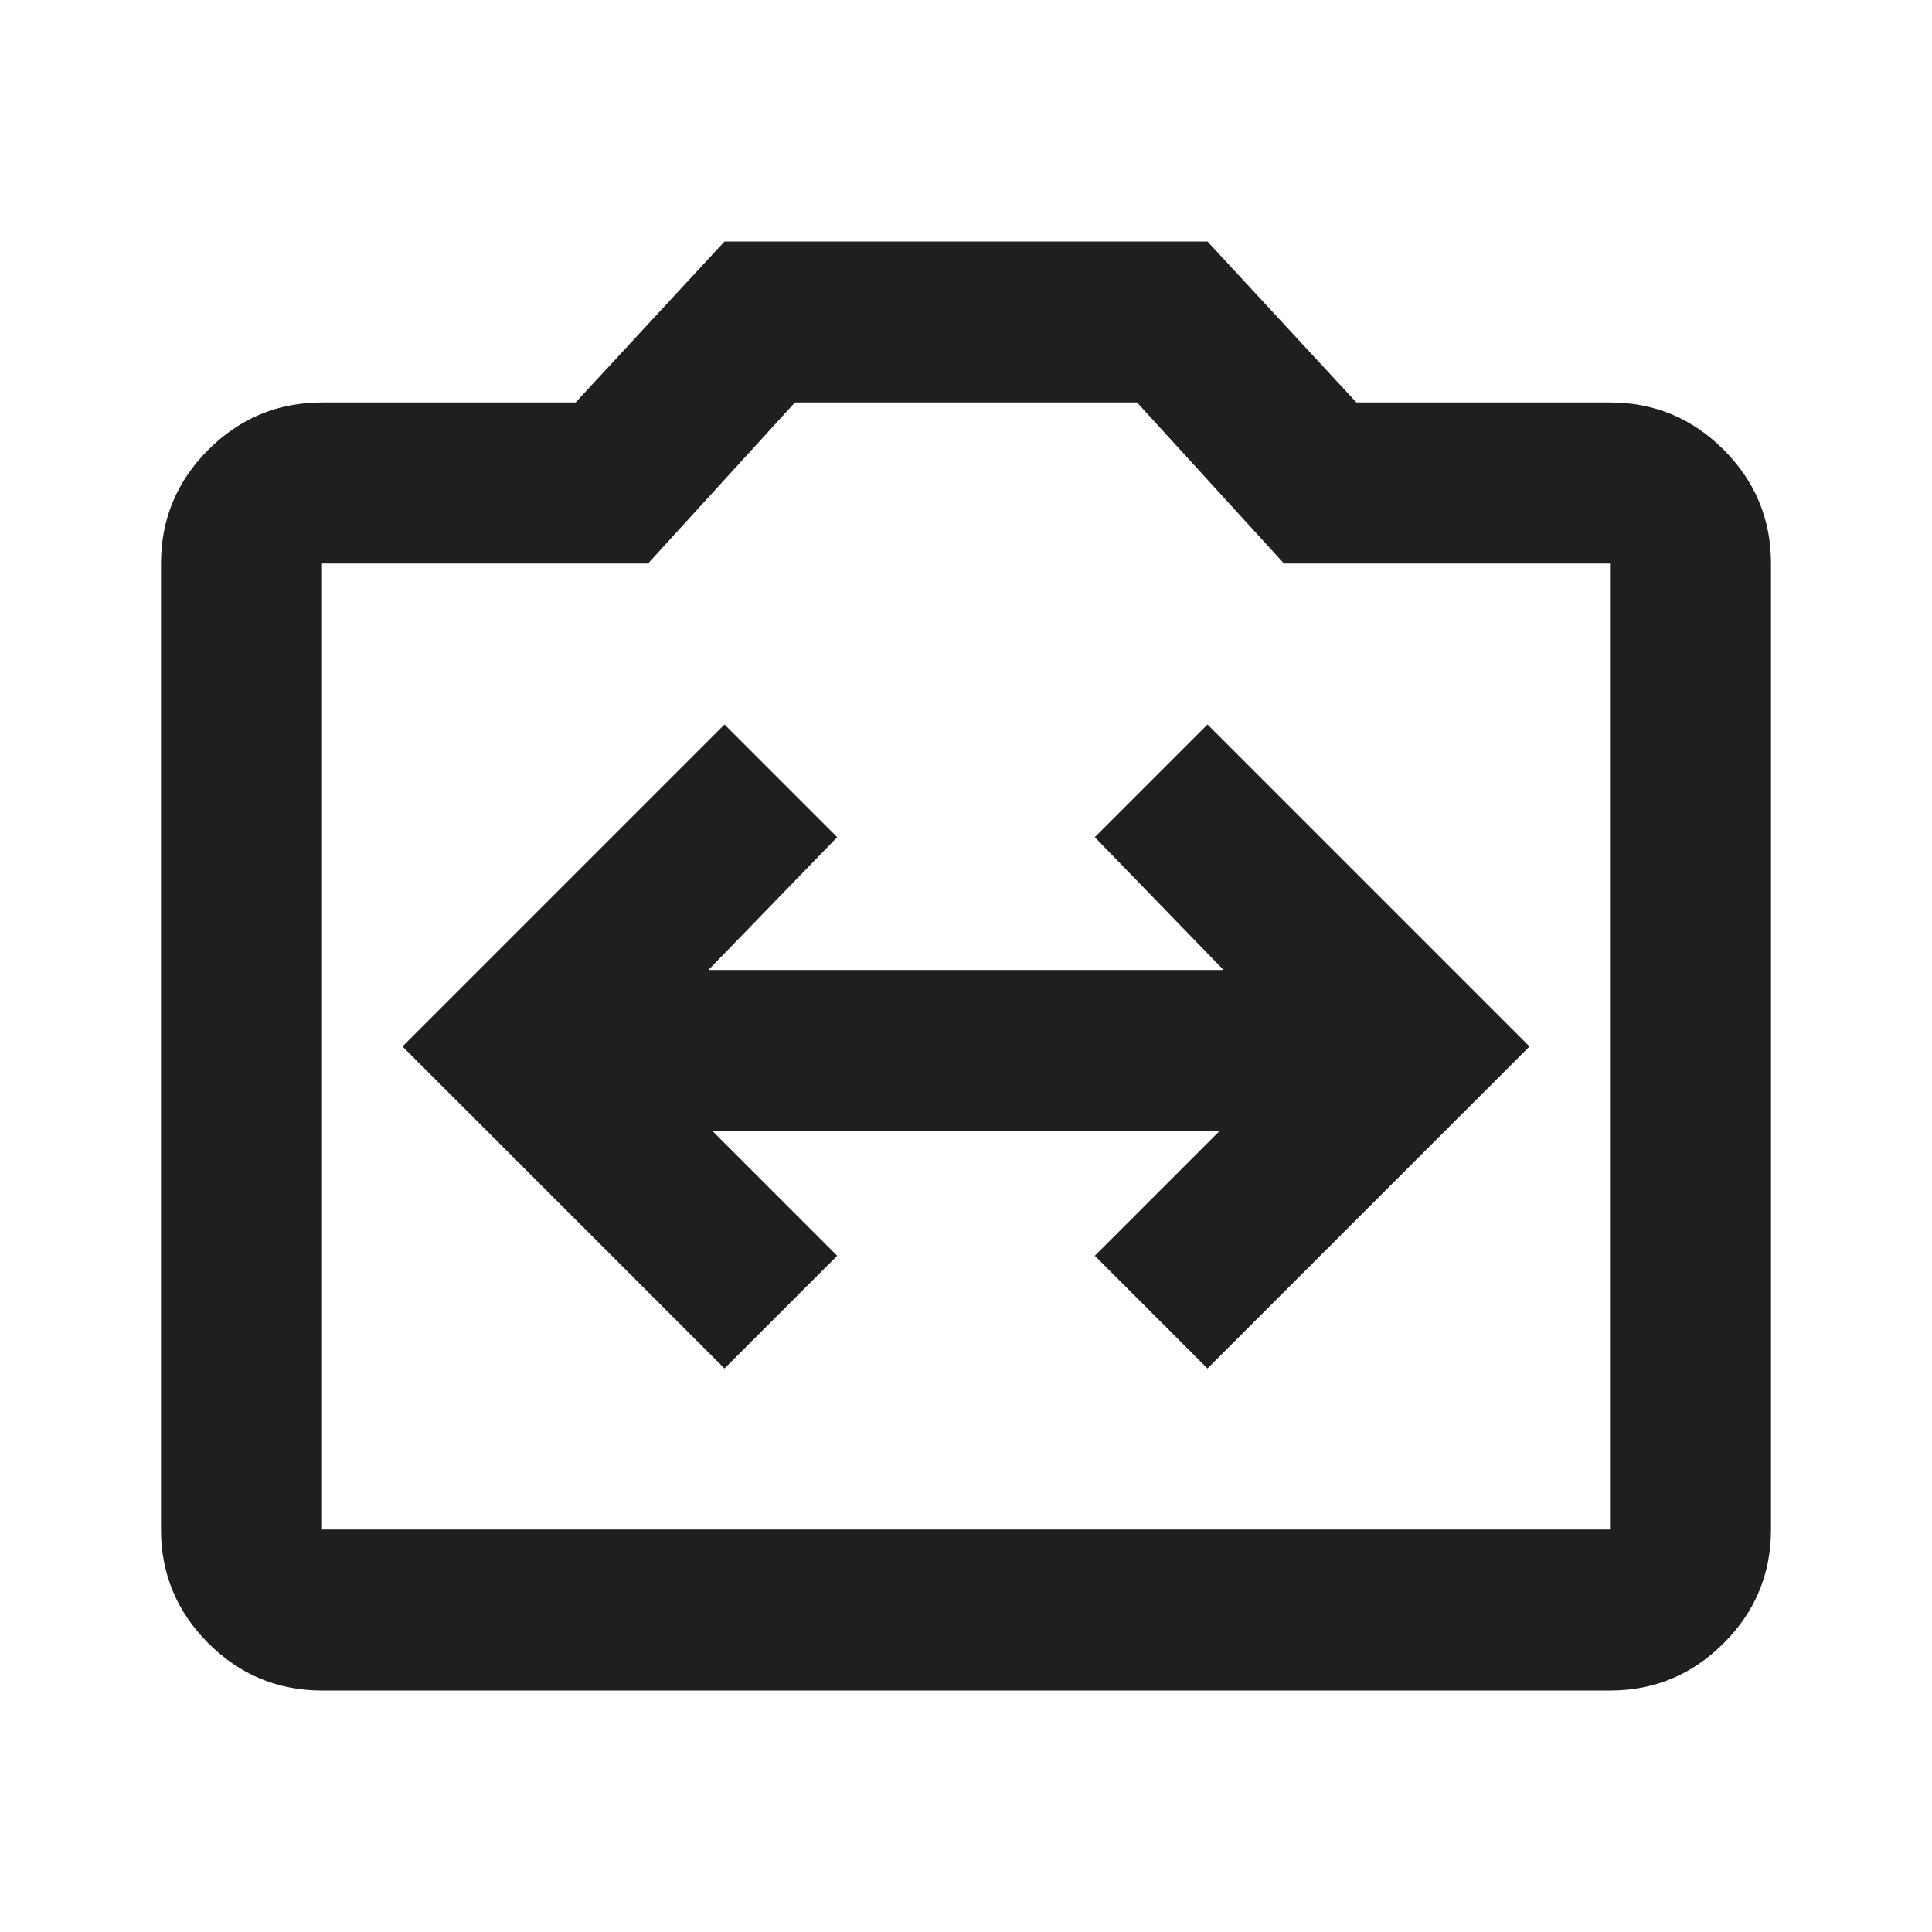
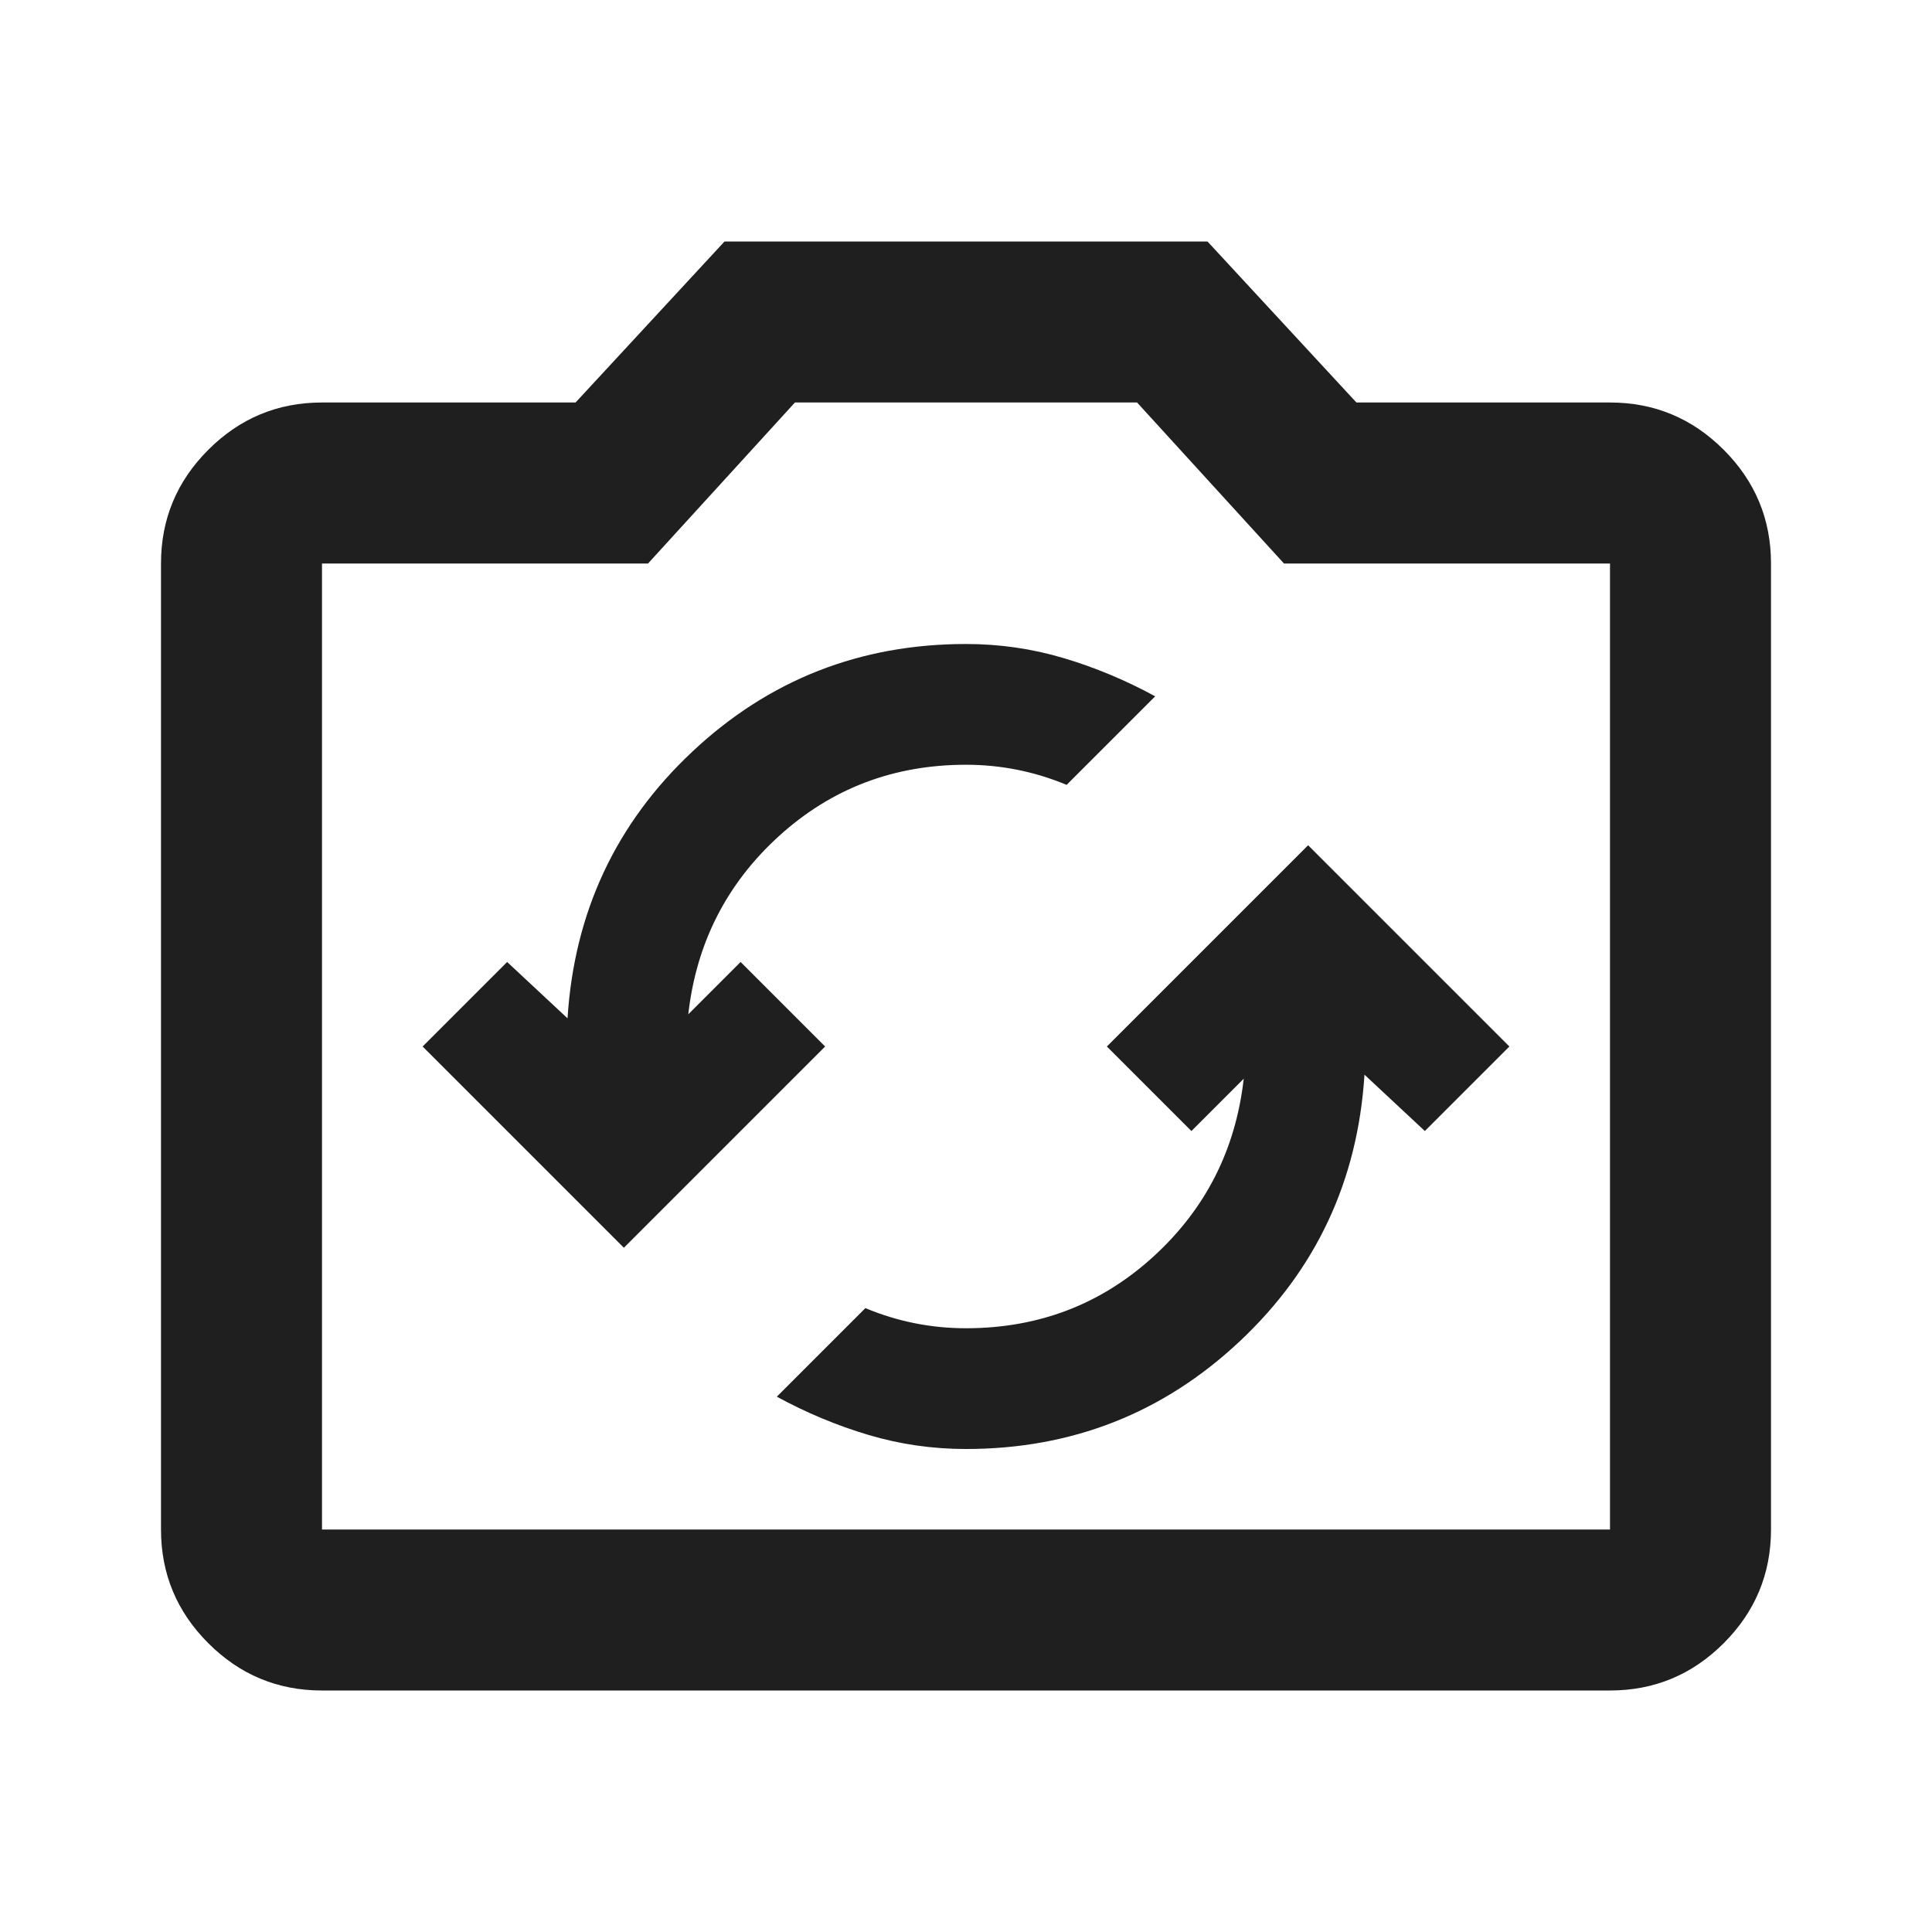
<svg xmlns="http://www.w3.org/2000/svg" height="24px" viewBox="0 -960 960 960" width="24px" fill="#1f1f1f">
-   <path d="m360-280 56-56-62-62h252l-62 62 56 56 160-160-160-160-56 56 64 66H352l64-66-56-56-160 160 160 160ZM160-120q-33 0-56.5-23.5T80-200v-480q0-33 23.5-56.5T160-760h126l74-80h240l74 80h126q33 0 56.5 23.5T880-680v480q0 33-23.5 56.5T800-120H160Zm0-80h640v-480H638l-73-80H395l-73 80H160v480Zm320-240Z" />
+   <path d="M480-240q79 0 136-53.5T678-426l30 28 42-42-100-100-100 100 42 42 26-26q-6 53-45 88.5T480-300q-13 0-25.5-2.5T430-310l-44 44q22 12 45.5 19t48.5 7ZM310-340l100-100-42-42-26 26q6-53 45-88.5t93-35.5q13 0 25.5 2.5T530-570l44-44q-22-12-45.5-19t-48.5-7q-79 0-136 53.5T282-454l-30-28-42 42 100 100ZM160-120q-33 0-56.5-23.5T80-200v-480q0-33 23.5-56.5T160-760h126l74-80h240l74 80h126q33 0 56.5 23.5T880-680v480q0 33-23.5 56.5T800-120H160Zm0-80h640v-480H638l-73-80H395l-73 80H160v480Zm320-240Z" />
</svg>
